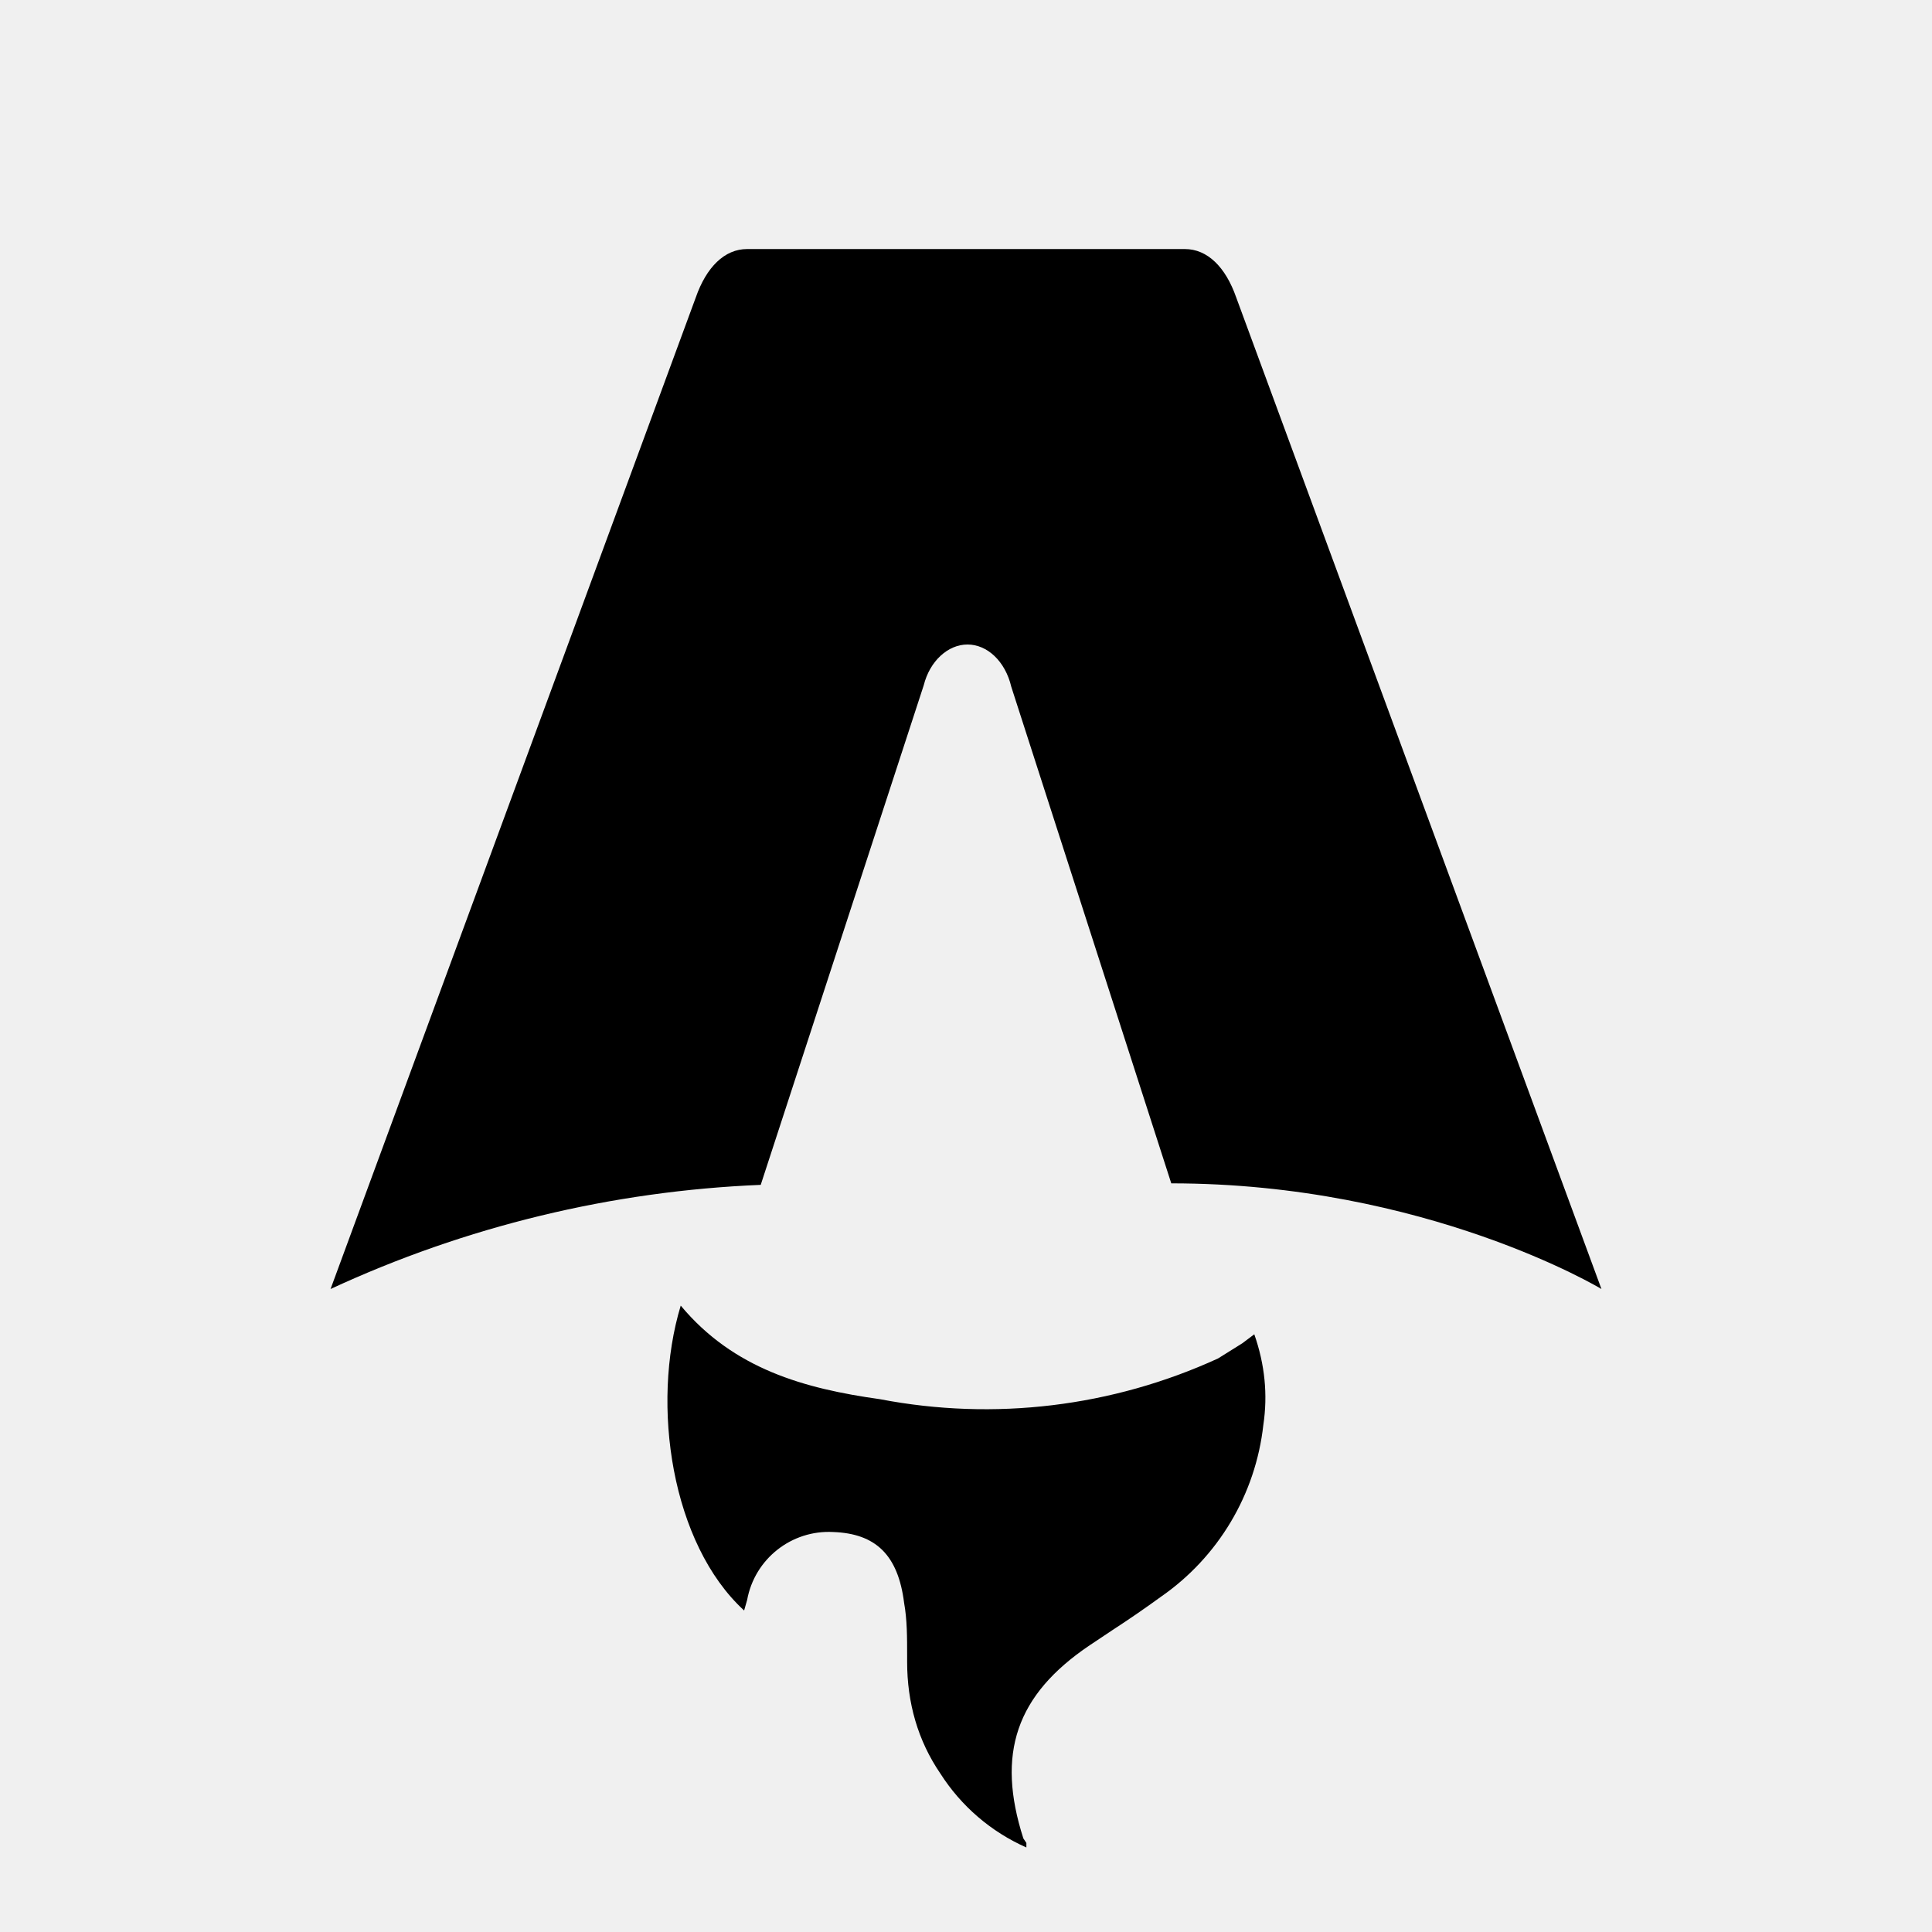
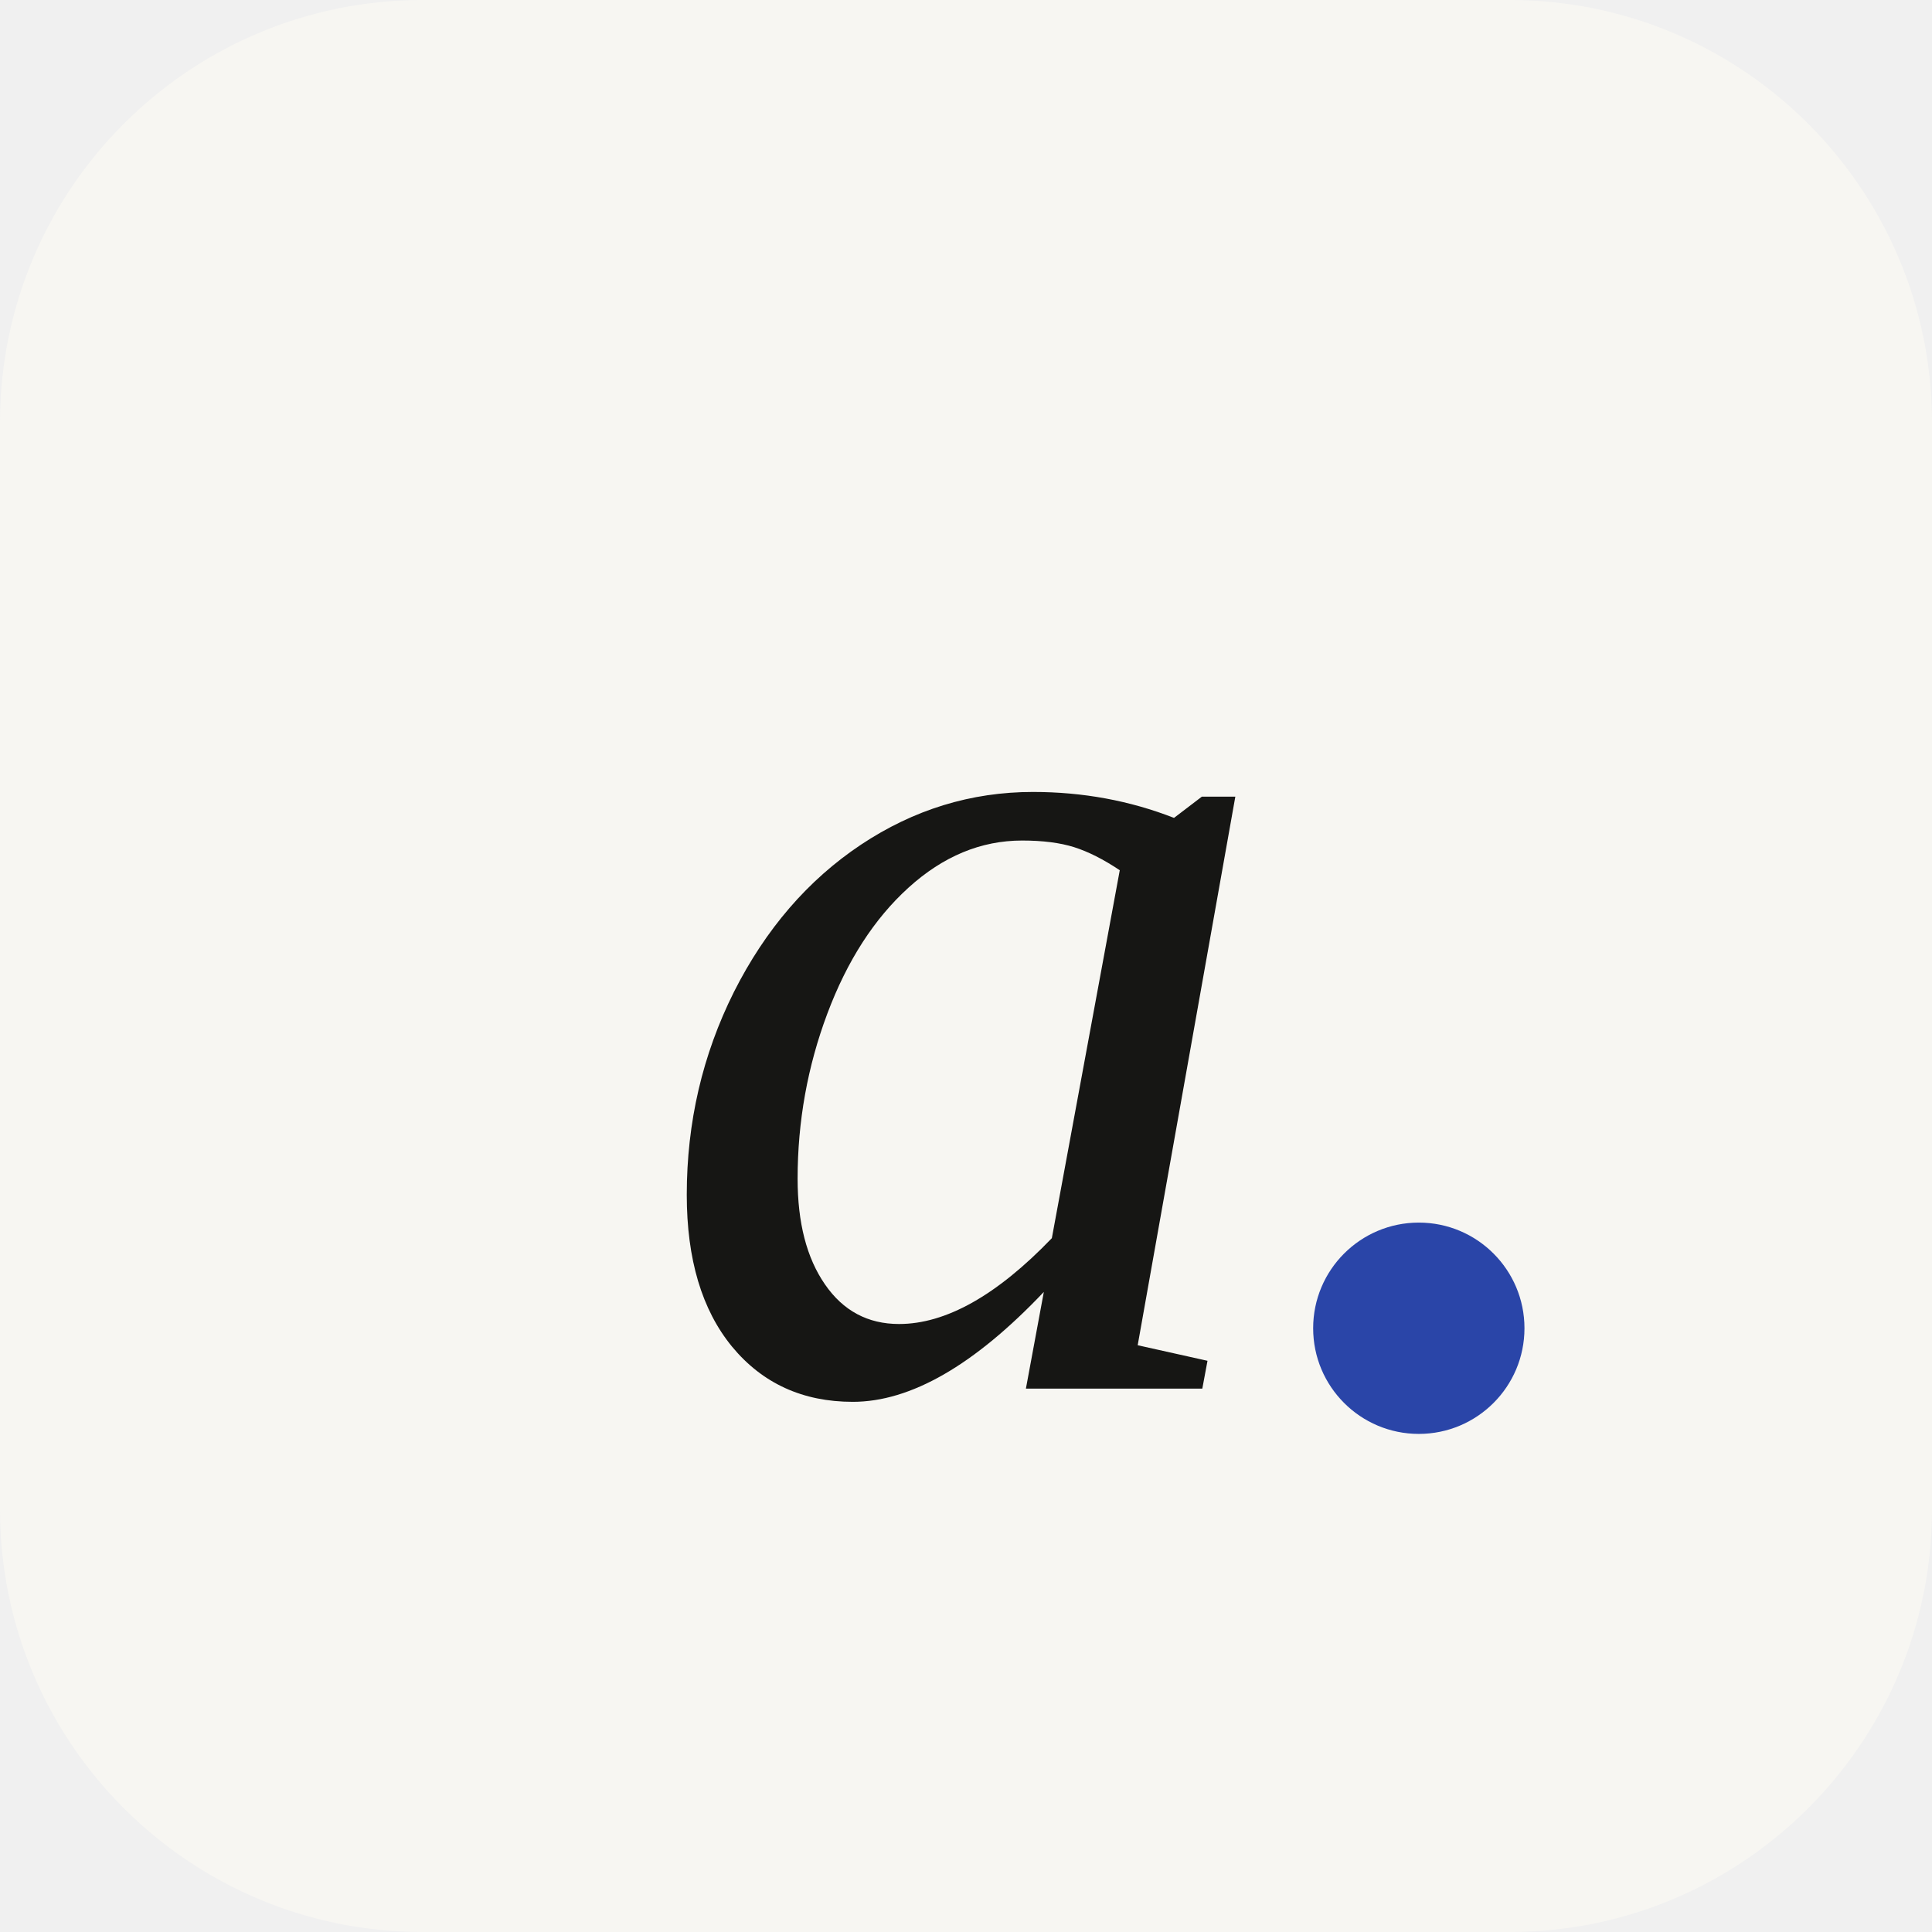
- <svg xmlns="http://www.w3.org/2000/svg" fill="none" viewBox="0 0 128 128">
-   <path d="M50.4 78.5a75.1 75.1 0 0 0-28.5 6.9l24.2-65.7c.7-2 1.9-3.2 3.4-3.2h29c1.5 0 2.7 1.2 3.4 3.2l24.2 65.7s-11.6-7-28.5-7L67 45.5c-.4-1.7-1.6-2.8-2.9-2.8-1.3 0-2.5 1.1-2.9 2.7L50.4 78.5Zm-1.1 28.2Zm-4.2-20.2c-2 6.6-.6 15.8 4.2 20.2a17.5 17.5 0 0 1 .2-.7 5.5 5.5 0 0 1 5.7-4.5c2.8.1 4.3 1.5 4.7 4.7.2 1.1.2 2.3.2 3.5v.4c0 2.7.7 5.2 2.2 7.4a13 13 0 0 0 5.7 4.9v-.3l-.2-.3c-1.8-5.6-.5-9.5 4.4-12.8l1.5-1a73 73 0 0 0 3.2-2.2 16 16 0 0 0 6.8-11.4c.3-2 .1-4-.6-6l-.8.6-1.6 1a37 37 0 0 1-22.4 2.7c-5-.7-9.7-2-13.2-6.2Z" />
-   <style>
-         path { fill: #000; }
-         @media (prefers-color-scheme: dark) {
-             path { fill: #FFF; }
-         }
-     </style>
+ <svg xmlns="http://www.w3.org/2000/svg" viewBox="0 0 64 64">
+   <rect width="64" height="64" rx="14" fill="#F7F6F2" />
+   <text x="32" y="46" text-anchor="middle" font-family="Georgia, 'Times New Roman', serif" font-size="42" font-style="italic" fill="#161614">a</text>
+   <circle cx="47" cy="44" r="3.5" fill="#2A45A8" />
</svg>
